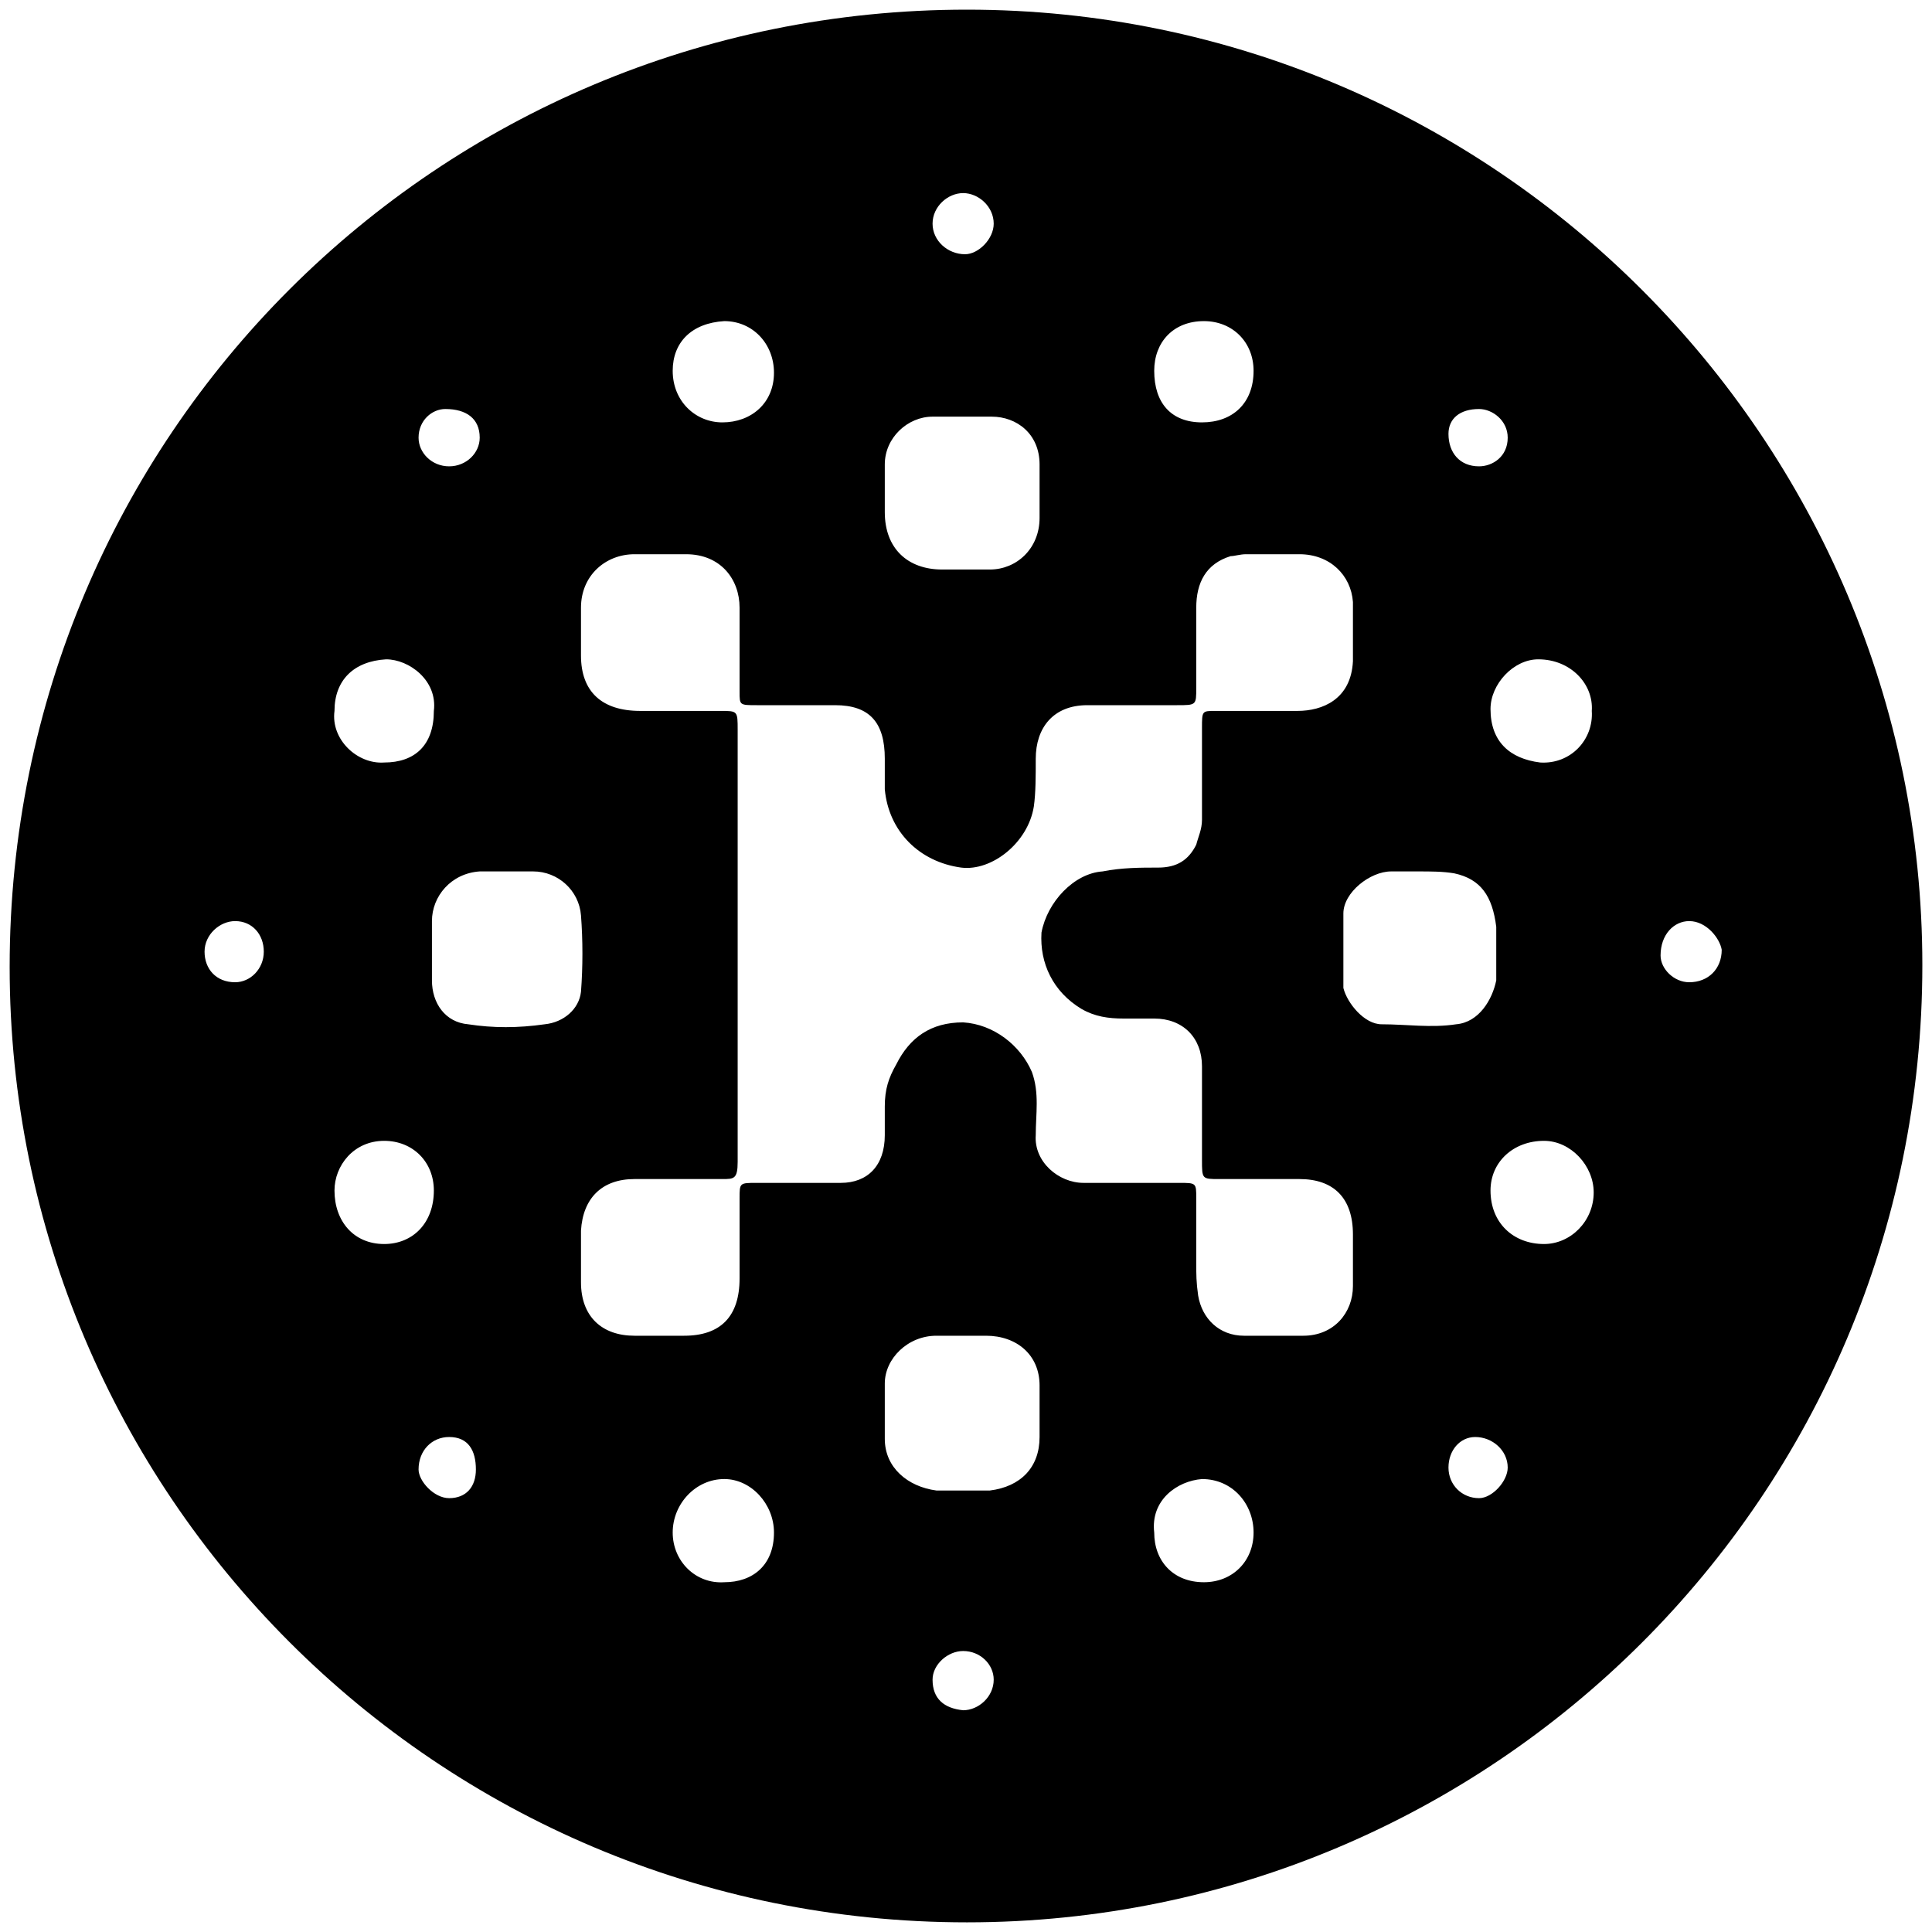
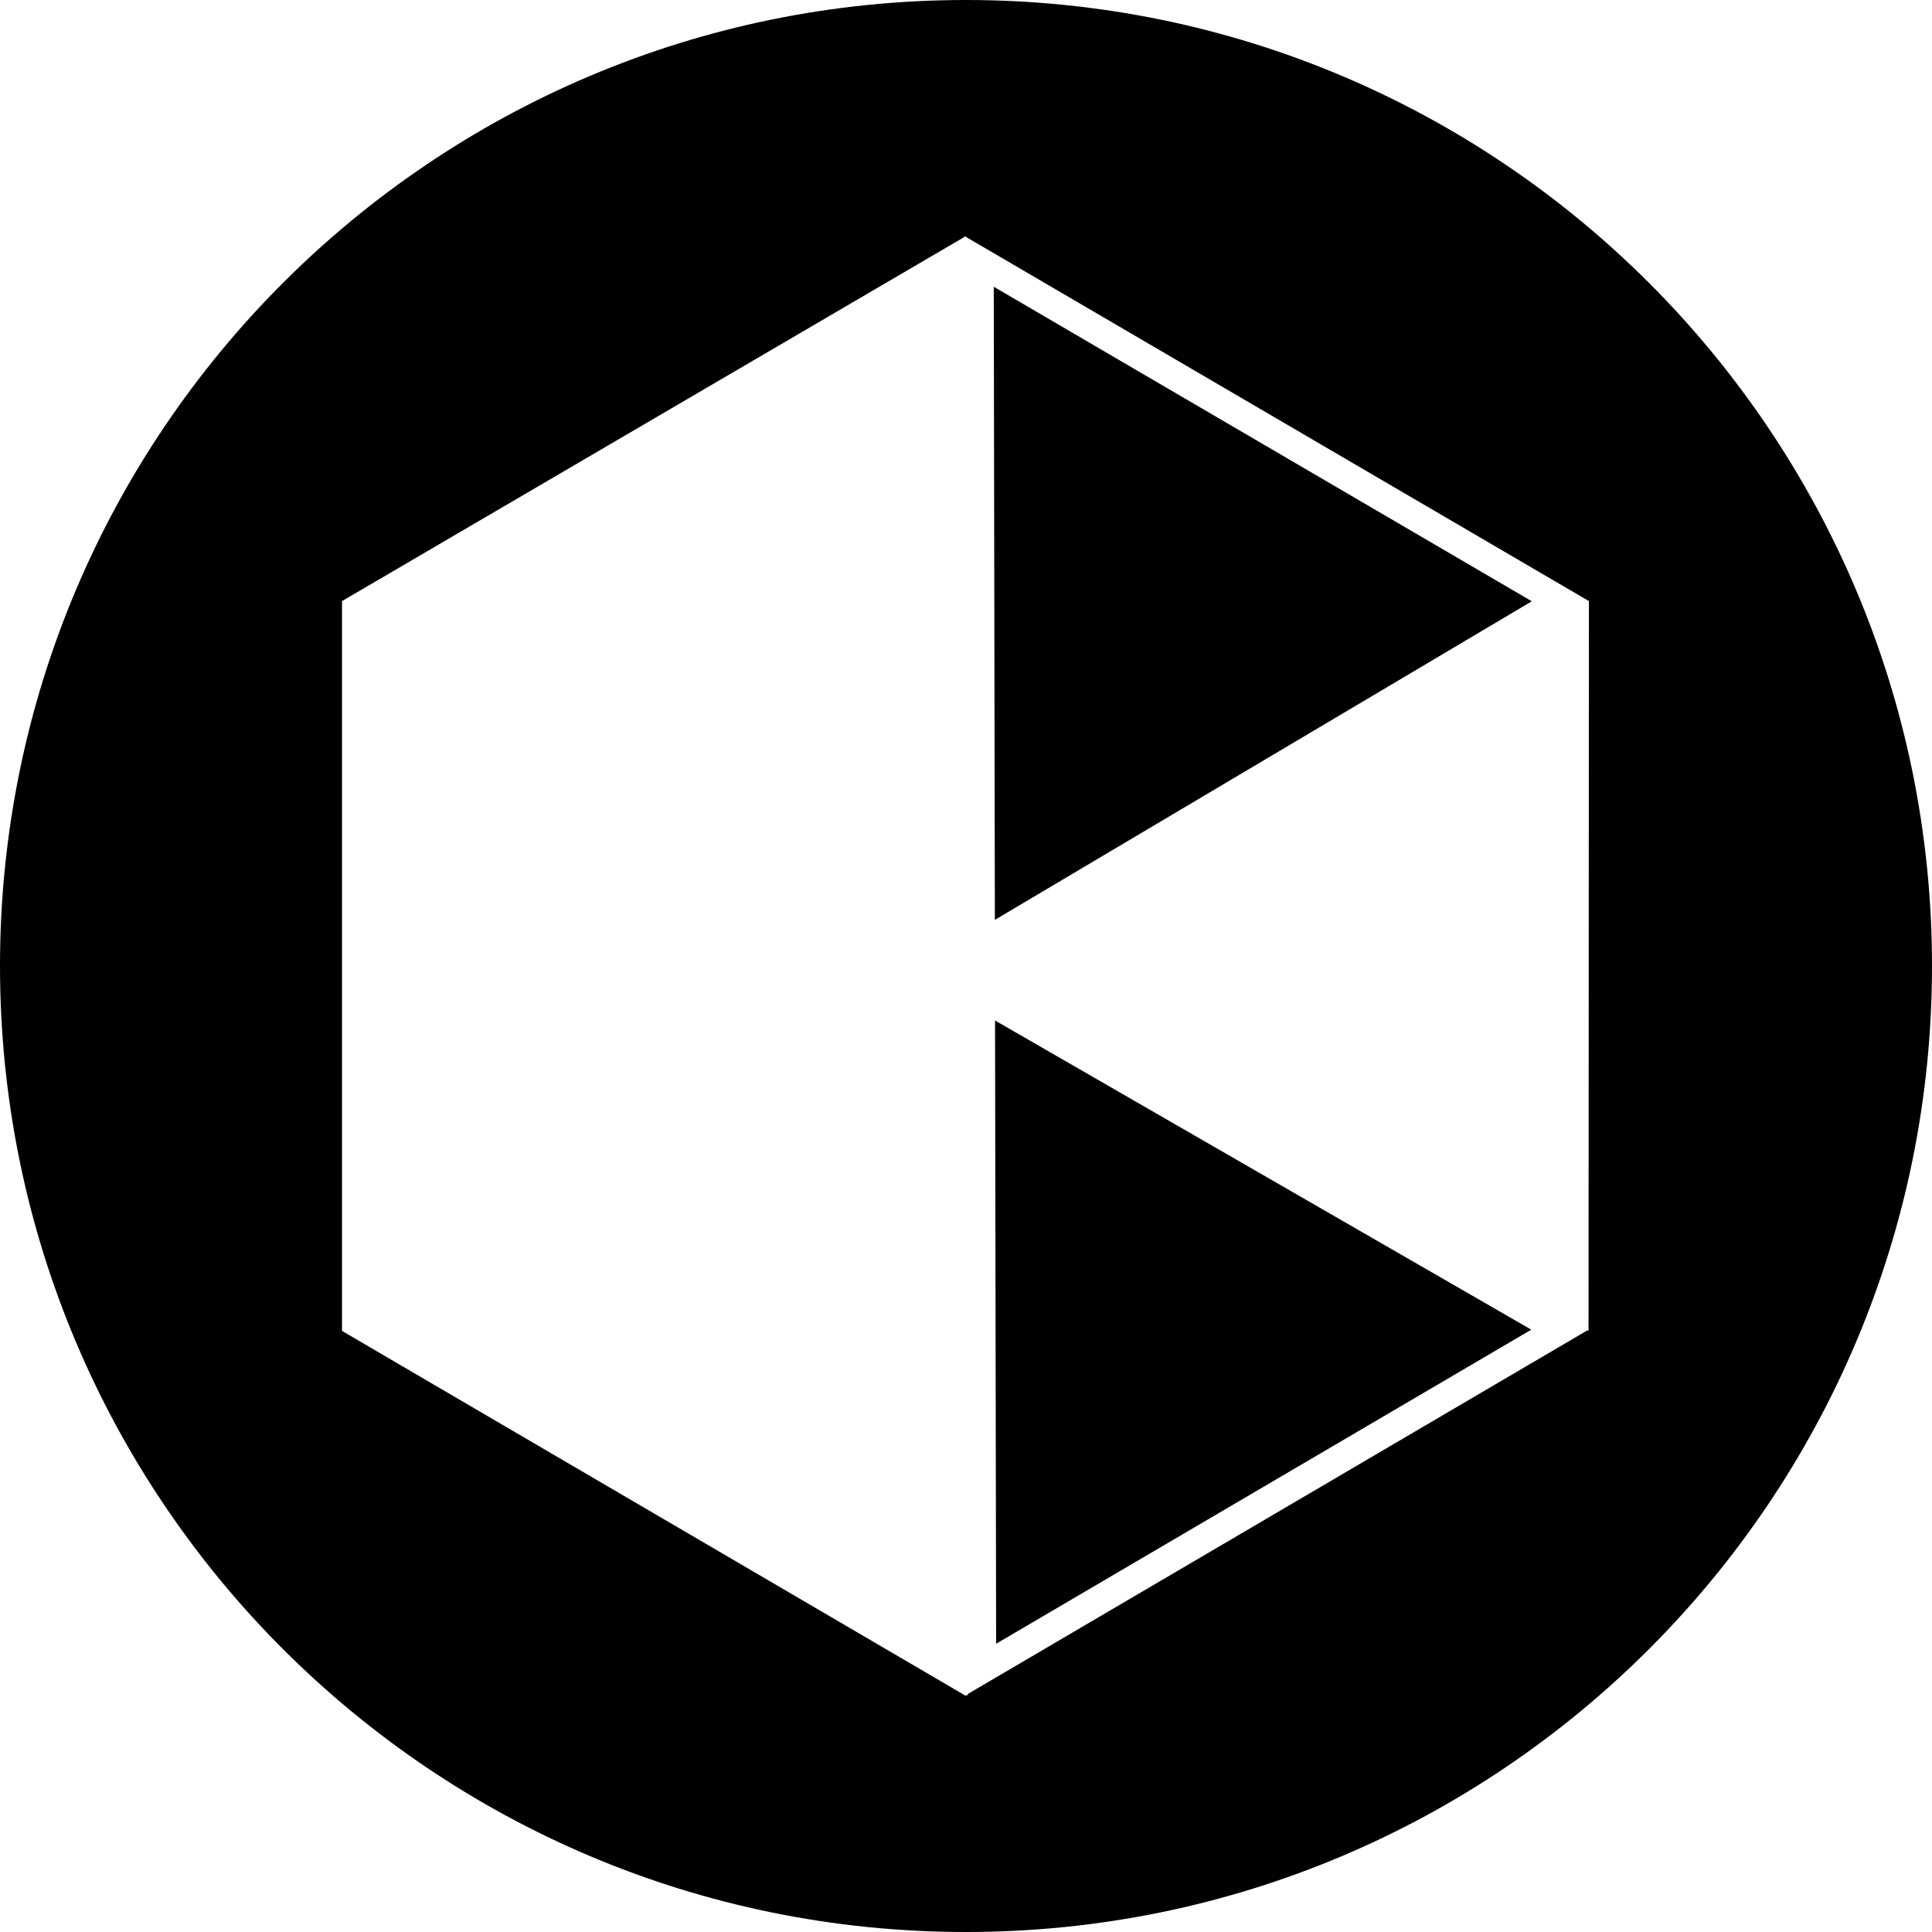
- <svg xmlns="http://www.w3.org/2000/svg" viewBox="0 0 1000 1000">
-   <path d="M5 500.496c0 271.98 220.55 494.507 495.496 494.507 271.98 0 494.507-220.55 494.507-495.496C995.003 227.528 773.464 5 500.496 5 226.54 5 5 225.55 5 500.496zm100.88-7.912c0-8.901 7.912-15.824 15.824-15.824 8.9 0 14.835 6.923 14.835 15.824s-6.923 15.824-14.835 15.824c-9.89 0-15.825-6.923-15.825-15.824zm67.252 123.627c0-12.857 9.89-25.715 25.715-25.715 14.835 0 25.714 10.88 25.714 25.715 0 16.813-10.879 27.692-25.714 27.692-15.824 0-25.715-11.868-25.715-27.692zm0-248.243c0-15.824 9.89-25.714 26.704-26.703 11.868 0 26.703 10.879 24.725 26.703 0 17.802-9.89 26.704-25.714 26.704-13.846.989-27.693-11.869-25.715-26.704zm43.517 392.639c0-9.89 6.923-16.813 15.824-16.813 9.89 0 13.846 6.923 13.846 16.813 0 8.901-4.945 14.835-13.846 14.835-7.912 0-15.824-8.901-15.824-14.835zm0-534.068c0-8.9 6.923-14.835 13.846-14.835 10.88 0 17.803 4.945 17.803 14.835 0 7.912-6.924 14.835-15.825 14.835-8.9 0-15.824-6.923-15.824-14.835zm6.923 280.88v-30.66c0-12.856 9.89-24.725 24.726-25.714h27.692c12.857 0 23.736 9.89 24.725 22.748.99 12.857.99 26.703 0 39.56-.989 8.901-8.9 15.825-18.791 16.814-13.846 1.978-26.703 1.978-39.56 0-11.869-.99-18.792-10.88-18.792-22.748zm77.143 156.265V636.98c.99-16.813 10.88-26.703 27.693-26.703h45.494c5.934 0 7.912 0 7.912-8.901V377.858c0-9.89 0-9.89-8.9-9.89h-41.54c-19.78 0-30.659-9.89-30.659-28.681V314.56c0-16.813 12.857-27.692 27.693-27.692h26.703c17.802 0 27.692 12.857 27.692 27.692v43.517c0 6.923 0 6.923 8.902 6.923h40.55c17.801 0 25.714 8.901 25.714 27.693v15.824c1.978 21.758 17.802 37.582 39.56 40.55 15.824 1.977 34.616-12.858 37.583-31.65.989-6.922.989-15.823.989-24.724 0-15.825 8.9-27.693 26.703-27.693h46.484c9.89 0 9.89 0 9.89-8.901V314.56c0-12.857 4.945-22.747 17.802-26.703 1.978 0 4.945-.989 7.912-.989h27.693c15.824 0 26.703 10.88 27.692 24.725v30.66c-.989 19.78-15.824 25.714-28.681 25.714h-42.528c-6.923 0-6.923 0-6.923 8.901v47.473c0 4.945-1.978 8.901-2.967 12.857-3.956 7.912-9.89 11.868-19.78 11.868-8.902 0-18.792 0-28.682 1.978-14.835.99-28.681 15.825-31.648 31.649-.99 15.824 5.934 30.66 20.769 39.56 6.923 3.957 13.846 4.946 21.758 4.946h15.825c14.835 0 24.725 9.89 24.725 24.725v48.462c0 9.89 0 9.89 8.901 9.89h41.539c17.802 0 27.692 9.89 27.692 28.681v26.704c0 13.846-9.89 25.714-25.714 25.714h-30.66c-12.857 0-21.758-8.901-23.736-20.77-.99-6.923-.99-10.879-.99-16.813v-33.626c0-7.912 0-7.912-8.9-7.912h-49.451c-12.857 0-25.714-10.88-24.725-24.726 0-10.879 1.978-21.758-1.978-32.637-5.934-13.846-19.78-24.725-35.605-25.714-16.813 0-27.692 7.912-34.615 21.758-3.956 6.923-5.934 12.857-5.934 21.758v14.835c0 15.825-8.902 24.726-22.748 24.726h-43.516c-8.902 0-8.902 0-8.902 7.912v41.538c0 19.78-9.89 29.67-28.681 29.67h-25.714c-16.814 0-27.693-9.89-27.693-27.692zm47.473 129.56c0-14.835 11.868-27.692 26.703-27.692 13.847 0 25.715 12.857 25.715 27.692 0 16.814-10.88 25.715-25.715 25.715-14.835.989-26.703-10.88-26.703-25.715zm0-601.32c0-14.836 9.89-24.726 26.703-25.715 14.836 0 25.715 11.868 25.715 26.704 0 15.824-11.868 25.714-26.704 25.714-13.846 0-25.714-10.88-25.714-26.703zm109.78 552.859V716.1c0-12.857 11.869-24.725 26.704-24.725h25.714c15.825 0 27.693 9.89 27.693 25.714v26.704c0 15.824-9.89 25.714-25.715 27.692h-27.692c-14.835-1.978-26.703-11.868-26.703-26.703zm0-479.672v-24.726c0-13.846 11.869-24.725 24.726-24.725h30.66c12.857 0 24.725 8.901 24.725 24.725v27.693c0 15.824-11.868 26.703-25.715 26.703H487.64c-17.802 0-29.67-10.879-29.67-29.67zm24.726 604.287c0-7.912 7.912-14.835 15.824-14.835 8.901 0 15.824 6.923 15.824 14.835 0 8.902-7.912 15.825-15.824 15.825-9.89-.99-15.824-5.934-15.824-15.825zm0-753.628c0-8.902 7.912-15.825 15.824-15.825s15.824 6.923 15.824 15.825c0 7.912-7.912 15.824-14.835 15.824-8.901 0-16.813-6.923-16.813-15.824zM597.42 793.244c-1.978-16.813 11.868-26.703 24.725-27.692 15.824 0 26.703 12.857 26.703 27.692 0 14.836-10.879 25.715-25.714 25.715-15.824 0-25.714-10.88-25.714-25.715zm0-601.32c0-14.836 9.89-25.715 25.714-25.715 14.835 0 25.714 10.88 25.714 25.715 0 16.813-10.879 26.703-26.703 26.703s-24.725-9.89-24.725-26.703zm97.912 319.451v-38.571c0-10.88 13.846-21.759 24.725-21.759h13.847c6.923 0 12.857 0 18.79.99 13.847 2.966 19.781 11.868 21.76 27.692v27.692c-1.979 9.89-8.902 21.759-20.77 22.748-12.857 1.978-25.715 0-38.572 0-8.9 0-17.802-10.88-19.78-18.792zm54.396 248.243c0-8.901 5.934-15.824 13.846-15.824 8.901 0 16.813 6.923 16.813 15.824 0 6.923-7.912 15.824-14.835 15.824-8.901 0-15.824-6.923-15.824-15.824zm0-535.057c0-7.912 5.934-12.857 15.824-12.857 6.923 0 14.835 5.934 14.835 14.835 0 9.89-7.912 14.835-14.835 14.835-9.89 0-15.824-6.923-15.824-16.813zm21.758 391.65c0-14.835 11.868-25.715 27.692-25.715 13.847 0 25.715 12.858 25.715 26.704 0 14.835-11.868 26.703-25.715 26.703-15.824 0-27.692-10.879-27.692-27.692zm0-249.232c0-12.857 11.868-25.714 24.725-25.714 16.814 0 28.682 12.857 27.693 26.703.989 14.835-10.88 27.693-26.704 26.704-15.824-1.978-25.714-10.88-25.714-27.693zm88.022 127.583c0-10.88 6.923-17.802 14.836-17.802 8.9 0 15.824 8.9 16.813 14.835 0 9.89-6.923 16.813-16.813 16.813-7.913 0-14.836-6.923-14.836-13.846z" />
+ <svg xmlns="http://www.w3.org/2000/svg" id="a" viewBox="0 0 1000 1000">
+   <path d="m514.368,148.419l278.497,162.801-277.925,164.902-.572-327.703Zm1.226,702.387l276.998-162.571-277.561-160.034.563,322.606Zm484.405-350.806c0,276.142-223.858,500-500,500S0,776.142,0,500,223.858,0,500,0s500,223.858,500,500Zm-177.781,188.002l.204-376.878L499.868,122.568v-.319l-.273.159-.273-.159v.319s-322.291,188.553-322.291,188.553v377.758l322.837,188.872,1.318-.775v-.319s320.486-188.095,320.486-188.095l.548.308v-.63l.204-.12-.204-.118Z" />
</svg>
